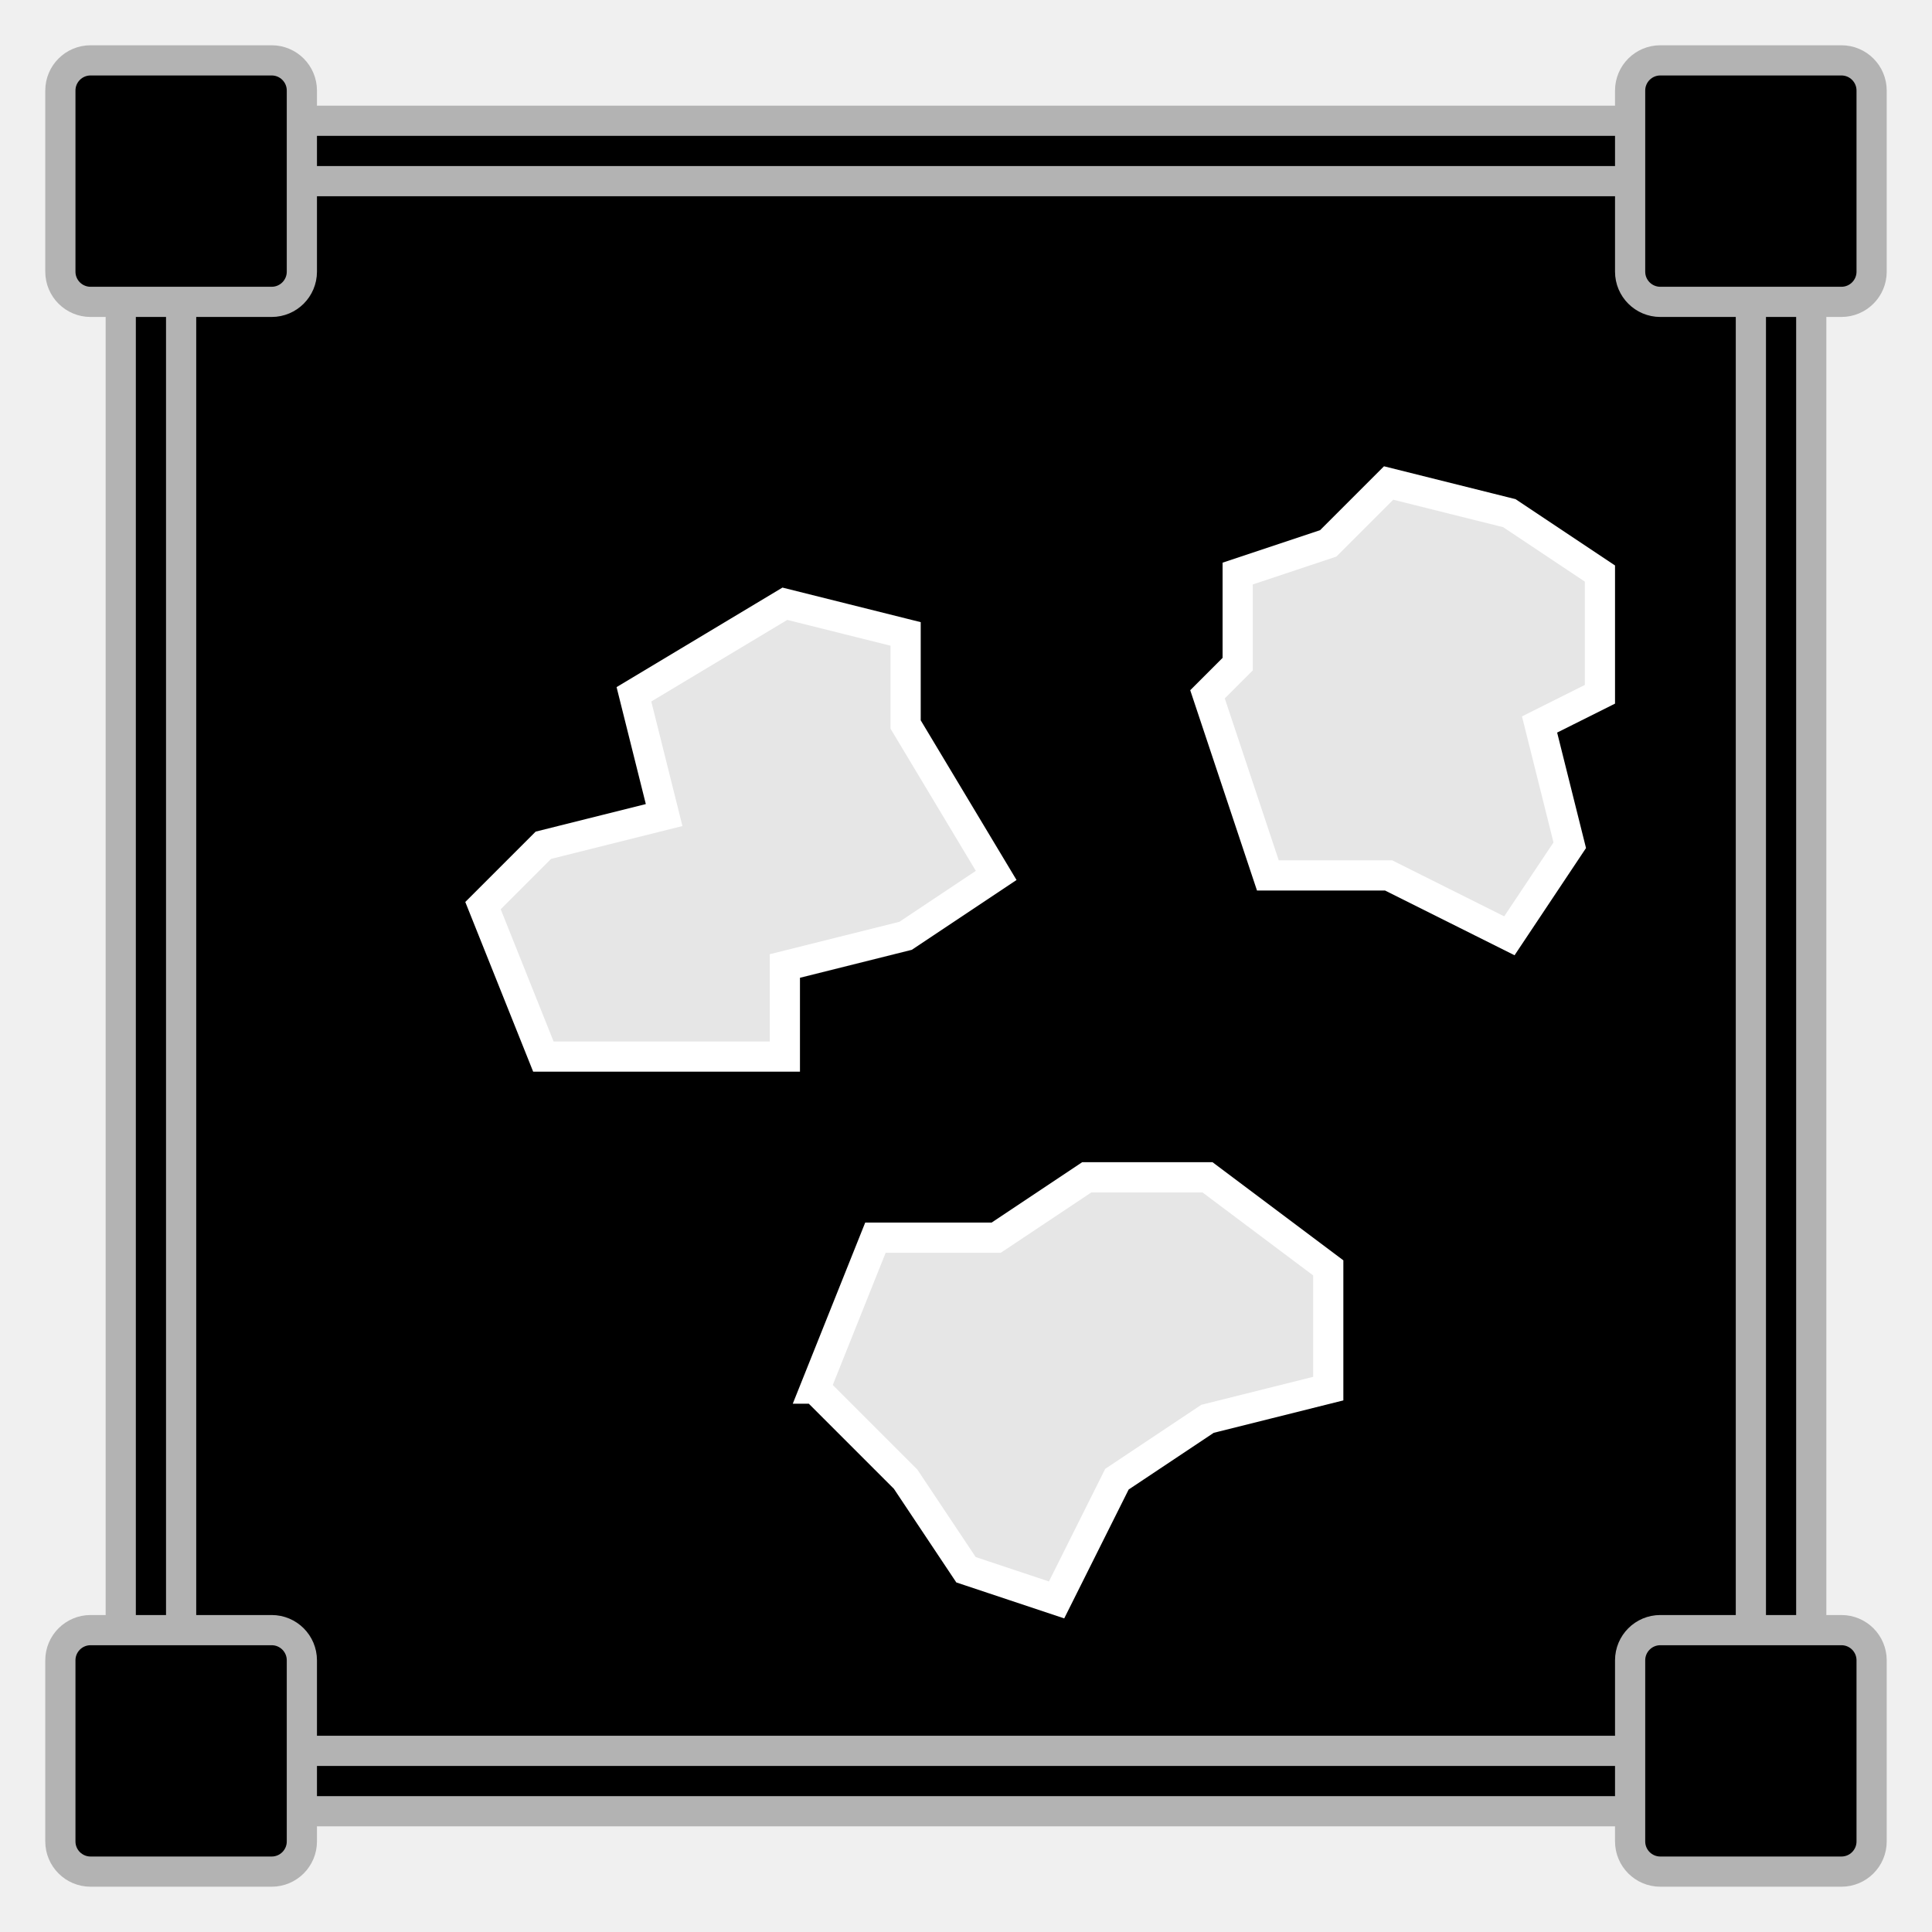
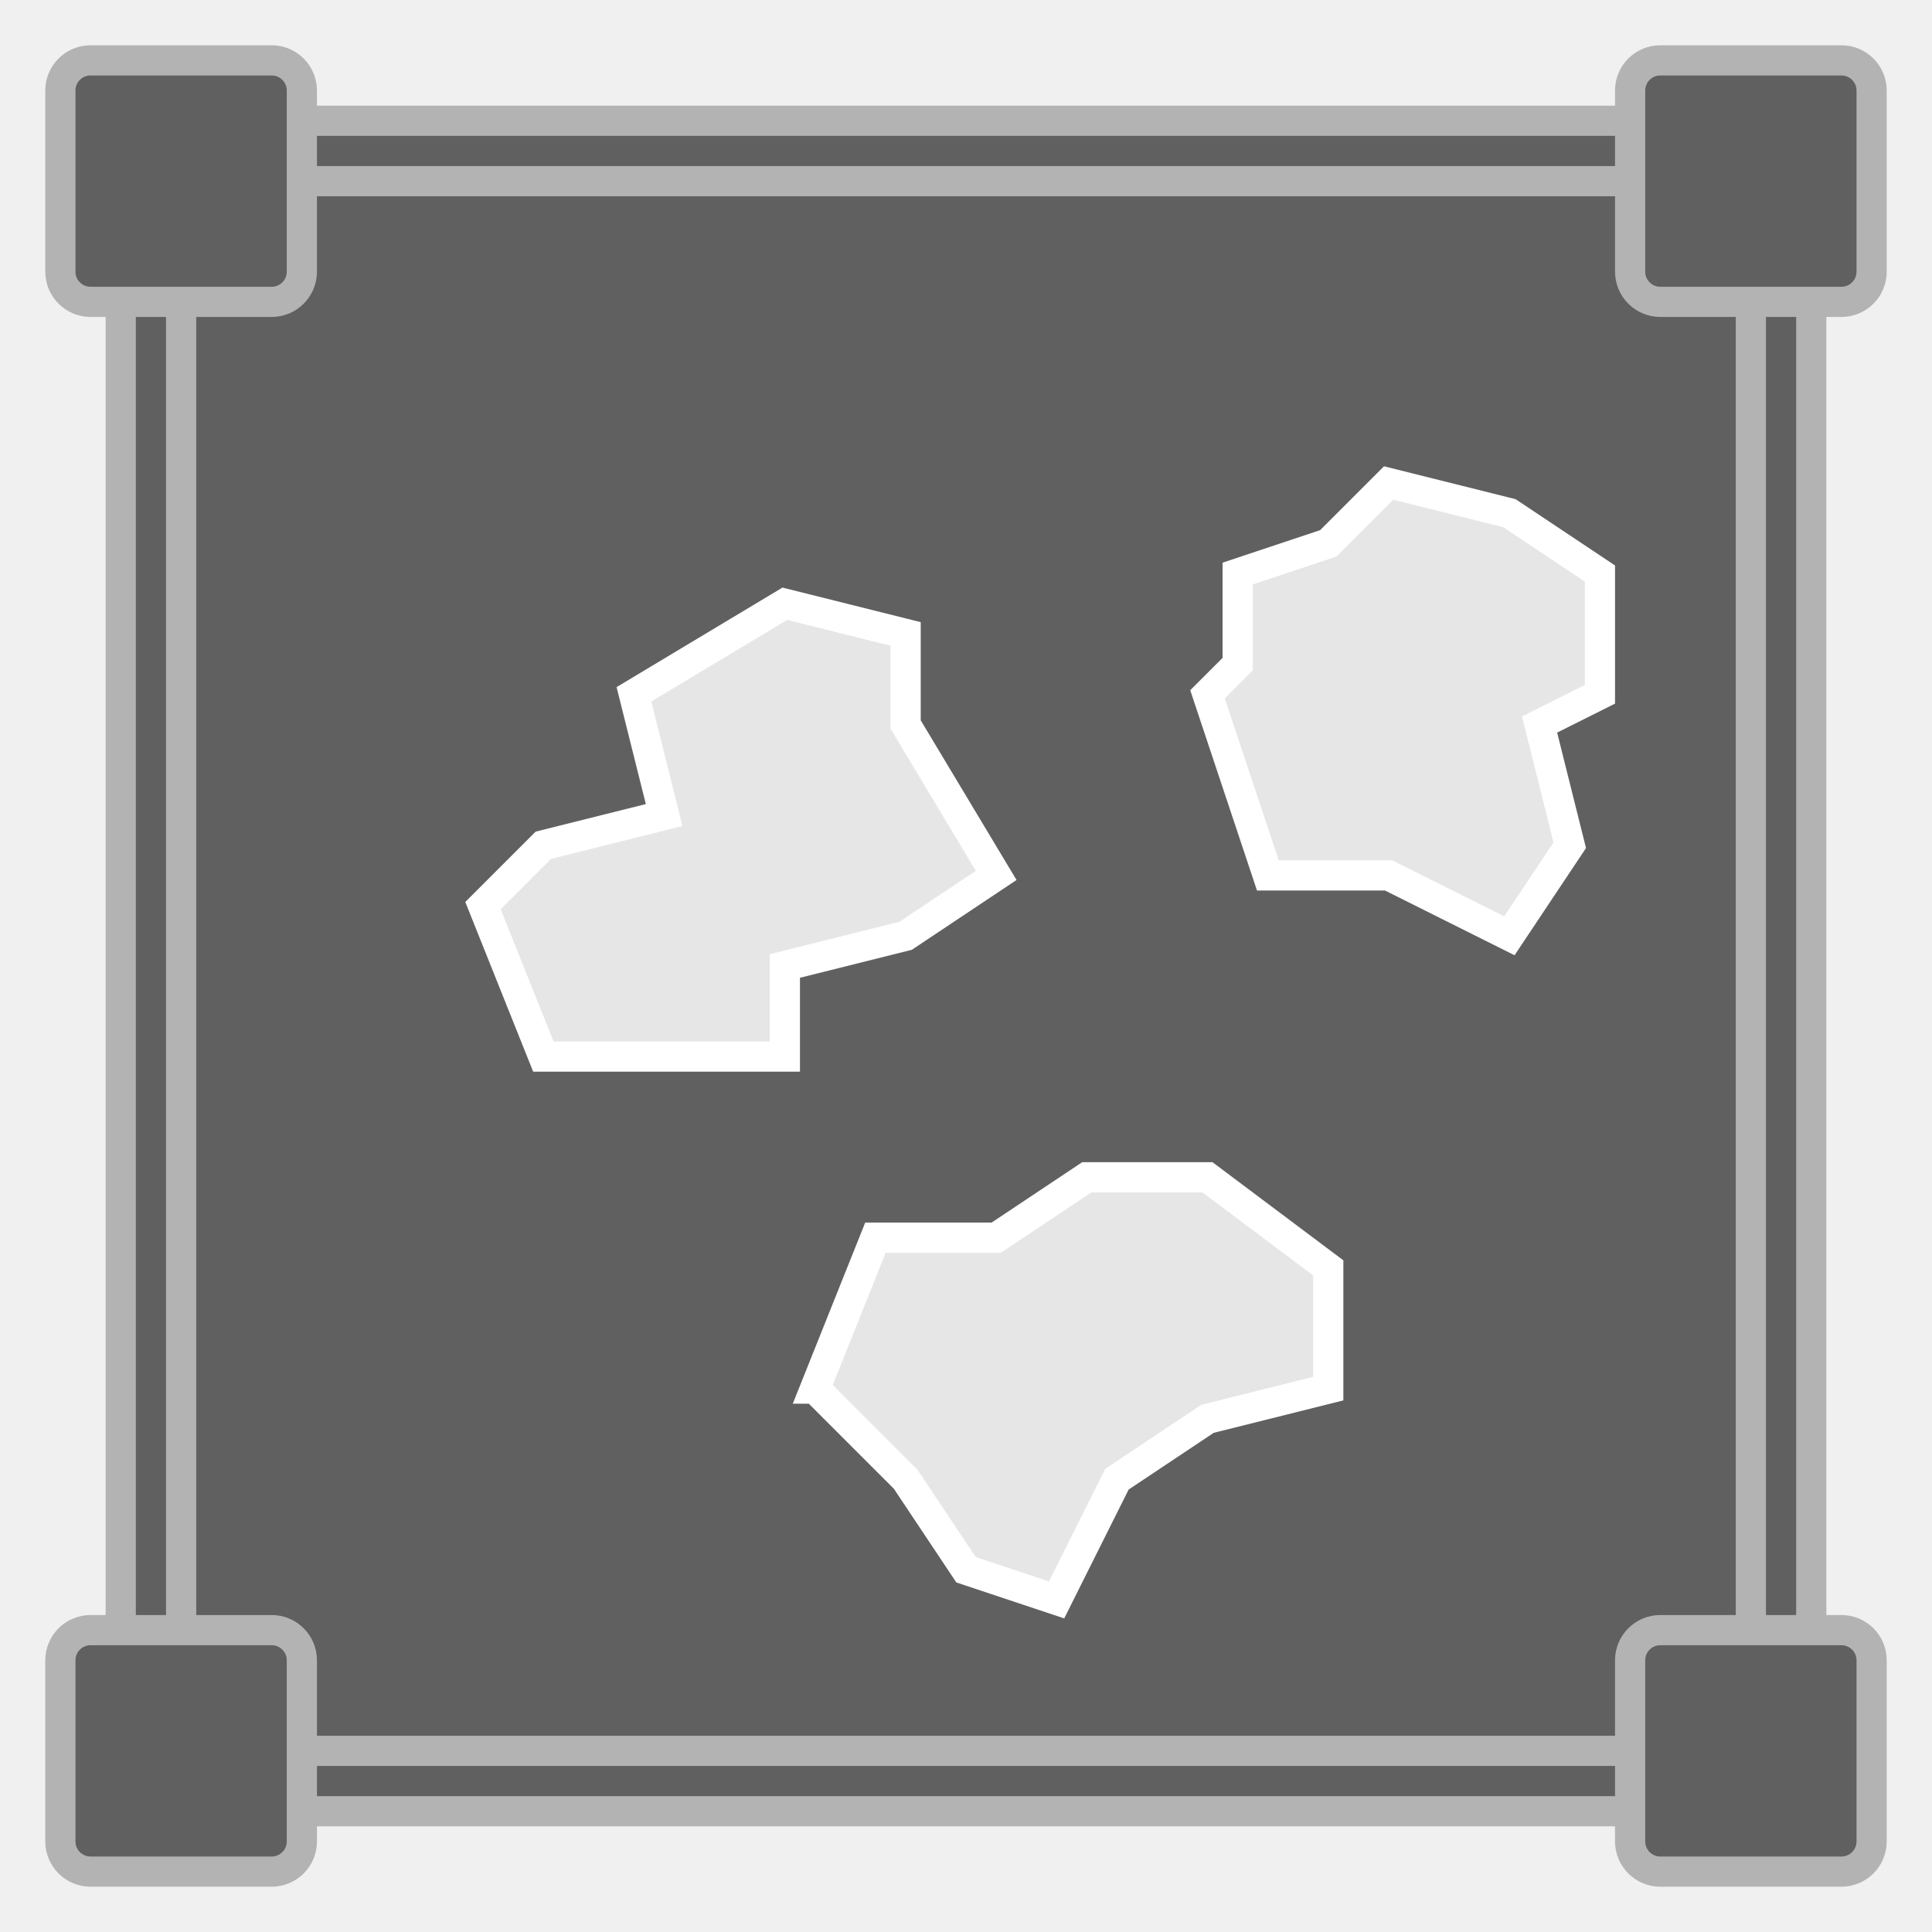
<svg xmlns="http://www.w3.org/2000/svg" width="512" height="512" viewBox="0 0 135.467 135.467" version="1.1" id="svg8">
  <defs id="defs2">
    <marker style="overflow:visible;" id="Arrow1Mend" refX="0.0" refY="0.0" orient="auto">
      <path transform="scale(0.4) rotate(180) translate(10,0)" style="fill-rule:evenodd;stroke:#ffffff;stroke-width:1pt;stroke-opacity:1;fill:#ffffff;fill-opacity:1" d="M 0.0,0.0 L 5.0,-5.0 L -12.5,0.0 L 5.0,5.0 L 0.0,0.0 z " id="path868" />
    </marker>
    <marker style="overflow:visible;" id="marker1227" refX="0.0" refY="0.0" orient="auto">
      <path transform="scale(0.8) rotate(180) translate(12.5,0)" style="fill-rule:evenodd;stroke:#ffffff;stroke-width:1pt;stroke-opacity:1;fill:#ffffff;fill-opacity:1" d="M 0.0,0.0 L 5.0,-5.0 L -12.5,0.0 L 5.0,5.0 L 0.0,0.0 z " id="path1225" />
    </marker>
    <marker style="overflow:visible;" id="Arrow1Lend" refX="0.0" refY="0.0" orient="auto">
      <path transform="scale(0.8) rotate(180) translate(12.5,0)" style="fill-rule:evenodd;stroke:#ffffff;stroke-width:1pt;stroke-opacity:1;fill:#ffffff;fill-opacity:1" d="M 0.0,0.0 L 5.0,-5.0 L -12.5,0.0 L 5.0,5.0 L 0.0,0.0 z " id="path862" />
    </marker>
  </defs>
  <g id="layer2">
-     <rect style="opacity:0.997;fill:#000000;stroke:#b3b3b3;stroke-width:2.117;stroke-miterlimit:4;stroke-dasharray:none;stroke-opacity:1;stop-color:#000000" id="rect957" width="118.533" height="118.533" x="8.467" y="8.467" rx="8.467" ry="8.467" />
-     <rect style="opacity:0.997;fill:#000000;stroke:#b3b3b3;stroke-width:2.117;stroke-miterlimit:4;stroke-dasharray:none;stroke-opacity:1;stop-color:#000000" id="rect1598" width="110.067" height="110.067" x="12.7" y="12.7" rx="2.117" ry="2.117" />
-     <rect style="opacity:0.997;fill:#000000;stroke:#b3b3b3;stroke-width:2.117;stroke-miterlimit:4;stroke-dasharray:none;stroke-opacity:1;stop-color:#000000" id="rect1295" width="16.933" height="16.933" x="4.233" y="4.233" rx="2.117" ry="2.117" />
-     <rect style="opacity:0.997;fill:#000000;stroke:#b3b3b3;stroke-width:2.117;stroke-miterlimit:4;stroke-dasharray:none;stroke-opacity:1;stop-color:#000000" id="rect1295-0" width="16.933" height="16.933" x="114.3" y="4.233" rx="2.117" ry="2.117" />
-     <rect style="opacity:0.997;fill:#000000;stroke:#b3b3b3;stroke-width:2.117;stroke-miterlimit:4;stroke-dasharray:none;stroke-opacity:1;stop-color:#000000" id="rect1295-6" width="16.933" height="16.933" x="4.233" y="114.3" rx="2.117" ry="2.117" />
-     <rect style="opacity:0.997;fill:#000000;stroke:#b3b3b3;stroke-width:2.117;stroke-miterlimit:4;stroke-dasharray:none;stroke-opacity:1;stop-color:#000000" id="rect1295-2" width="16.933" height="16.933" x="114.3" y="114.3" rx="2.117" ry="2.117" />
+     <rect style="opacity:0.997;fill:#606060;fill-opacity:1;stroke:#b3b3b3;stroke-width:2.117;stroke-miterlimit:4;stroke-dasharray:none;stroke-opacity:1;stop-color:#000000" id="rect957" width="118.533" height="118.533" x="8.467" y="8.467" rx="8.467" ry="8.467" />
+     <rect style="opacity:0.997;fill:#606060;fill-opacity:1;stroke:#b3b3b3;stroke-width:2.117;stroke-miterlimit:4;stroke-dasharray:none;stroke-opacity:1;stop-color:#000000" id="rect1598" width="110.067" height="110.067" x="12.7" y="12.7" rx="2.117" ry="2.117" />
+     <rect style="opacity:0.997;fill:#606060;fill-opacity:1;stroke:#b3b3b3;stroke-width:2.117;stroke-miterlimit:4;stroke-dasharray:none;stroke-opacity:1;stop-color:#000000" id="rect1295" width="16.933" height="16.933" x="4.233" y="4.233" rx="2.117" ry="2.117" />
+     <rect style="opacity:0.997;fill:#606060;fill-opacity:1;stroke:#b3b3b3;stroke-width:2.117;stroke-miterlimit:4;stroke-dasharray:none;stroke-opacity:1;stop-color:#000000" id="rect1295-0" width="16.933" height="16.933" x="114.3" y="4.233" rx="2.117" ry="2.117" />
+     <rect style="opacity:0.997;fill:#606060;fill-opacity:1;stroke:#b3b3b3;stroke-width:2.117;stroke-miterlimit:4;stroke-dasharray:none;stroke-opacity:1;stop-color:#000000" id="rect1295-6" width="16.933" height="16.933" x="4.233" y="114.3" rx="2.117" ry="2.117" />
+     <rect style="opacity:0.997;fill:#606060;fill-opacity:1;stroke:#b3b3b3;stroke-width:2.117;stroke-miterlimit:4;stroke-dasharray:none;stroke-opacity:1;stop-color:#000000" id="rect1295-2" width="16.933" height="16.933" x="114.3" y="114.3" rx="2.117" ry="2.117" />
  </g>
  <g id="layer1">
    <path style="opacity:0.997;fill:#e6e6e6;stroke:#ffffff;stroke-width:2.117;stroke-miterlimit:4;stroke-dasharray:none;stroke-opacity:1;stop-color:#000000" d="M 33.867,63.5 38.1,74.083 h 16.933 v -6.35 l 8.467,-2.117 6.35,-4.233 -6.35,-10.583 v -6.35 l -8.467,-2.117 -10.583,6.35 2.117,8.467 L 38.1,59.267 Z" id="path5191" />
    <path style="opacity:0.997;fill:#e6e6e6;stroke:#ffffff;stroke-width:2.117;stroke-miterlimit:4;stroke-dasharray:none;stroke-opacity:1;stop-color:#000000" d="M 57.15,97.367 61.383,86.783 h 8.467 l 6.35,-4.233 h 8.467 l 8.467,6.35 v 8.467 l -8.467,2.117 -6.35,4.233 -4.233,8.467 -6.35,-2.117 -4.233,-6.35 -6.35,-6.35 z" id="path5193" />
    <path style="opacity:0.997;fill:#e6e6e6;stroke:#ffffff;stroke-width:2.117;stroke-miterlimit:4;stroke-dasharray:none;stroke-opacity:1;stop-color:#000000" d="m 84.667,48.683 4.233,12.7 h 8.467 l 8.467,4.233 4.233,-6.35 -2.117,-8.467 4.233,-2.117 v -8.467 l -6.35,-4.233 L 97.367,33.867 93.133,38.1 l -6.35,2.117 v 6.35 z" id="path5197" />
  </g>
</svg>
